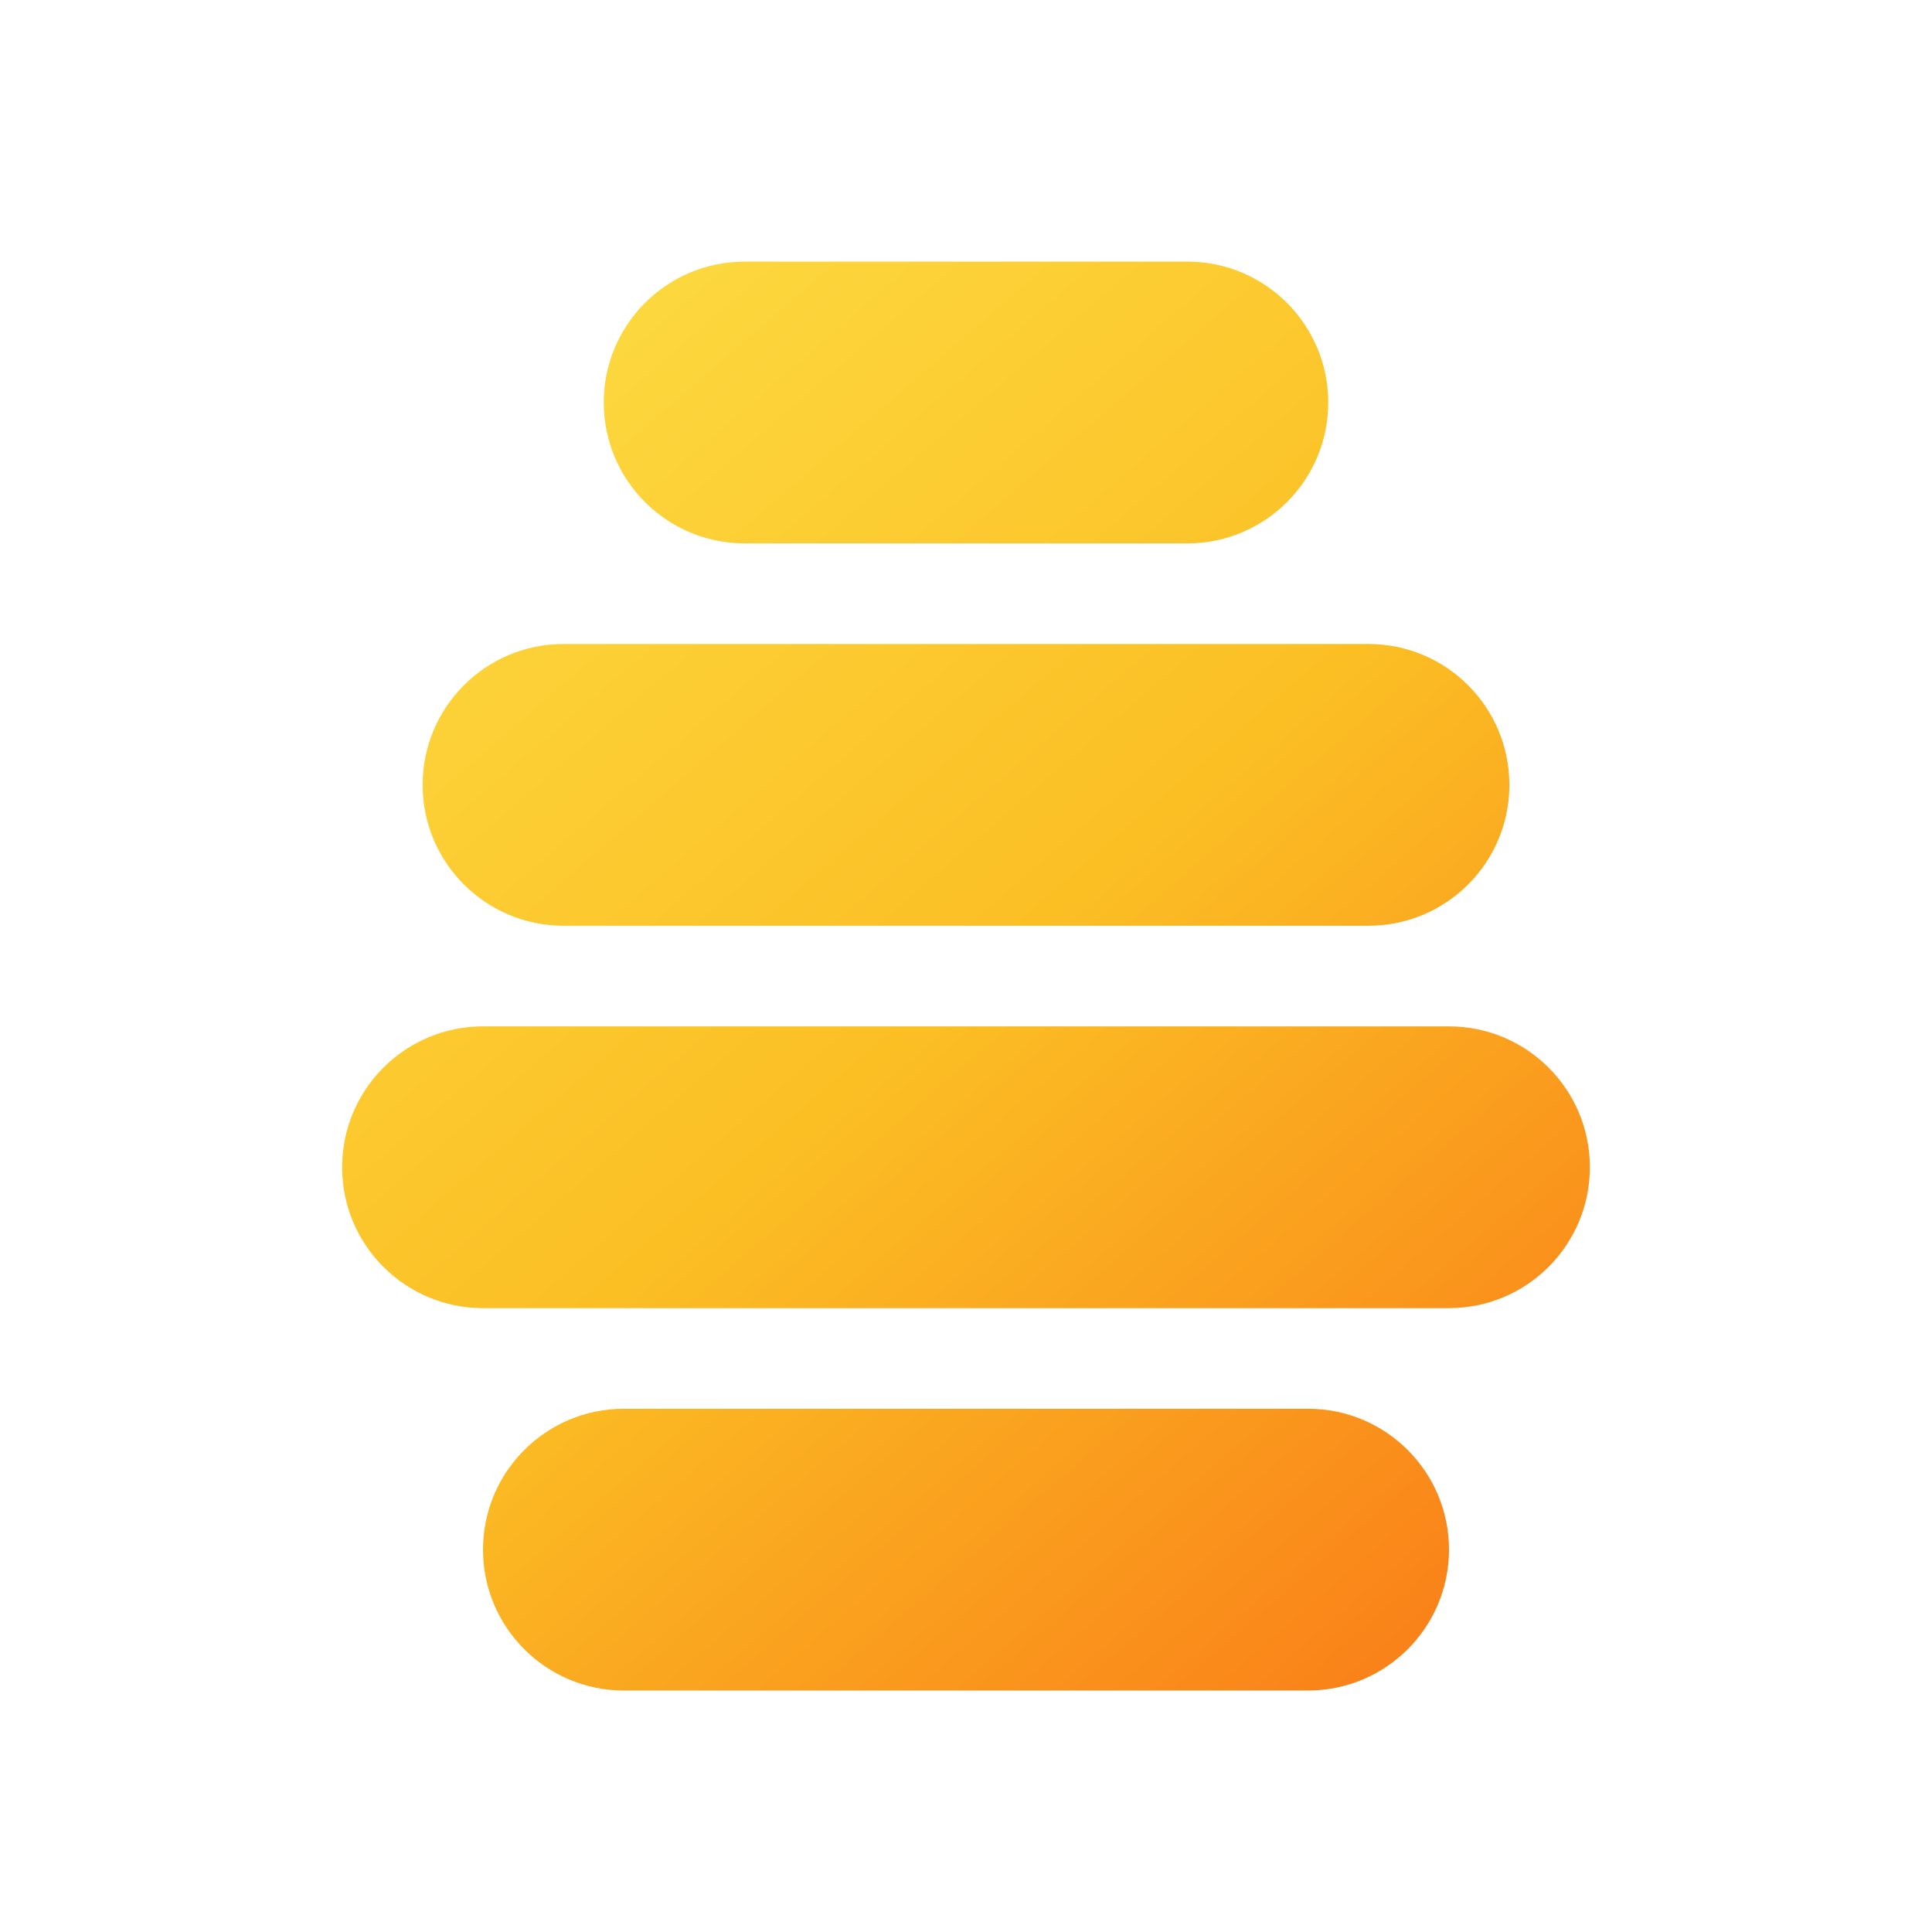
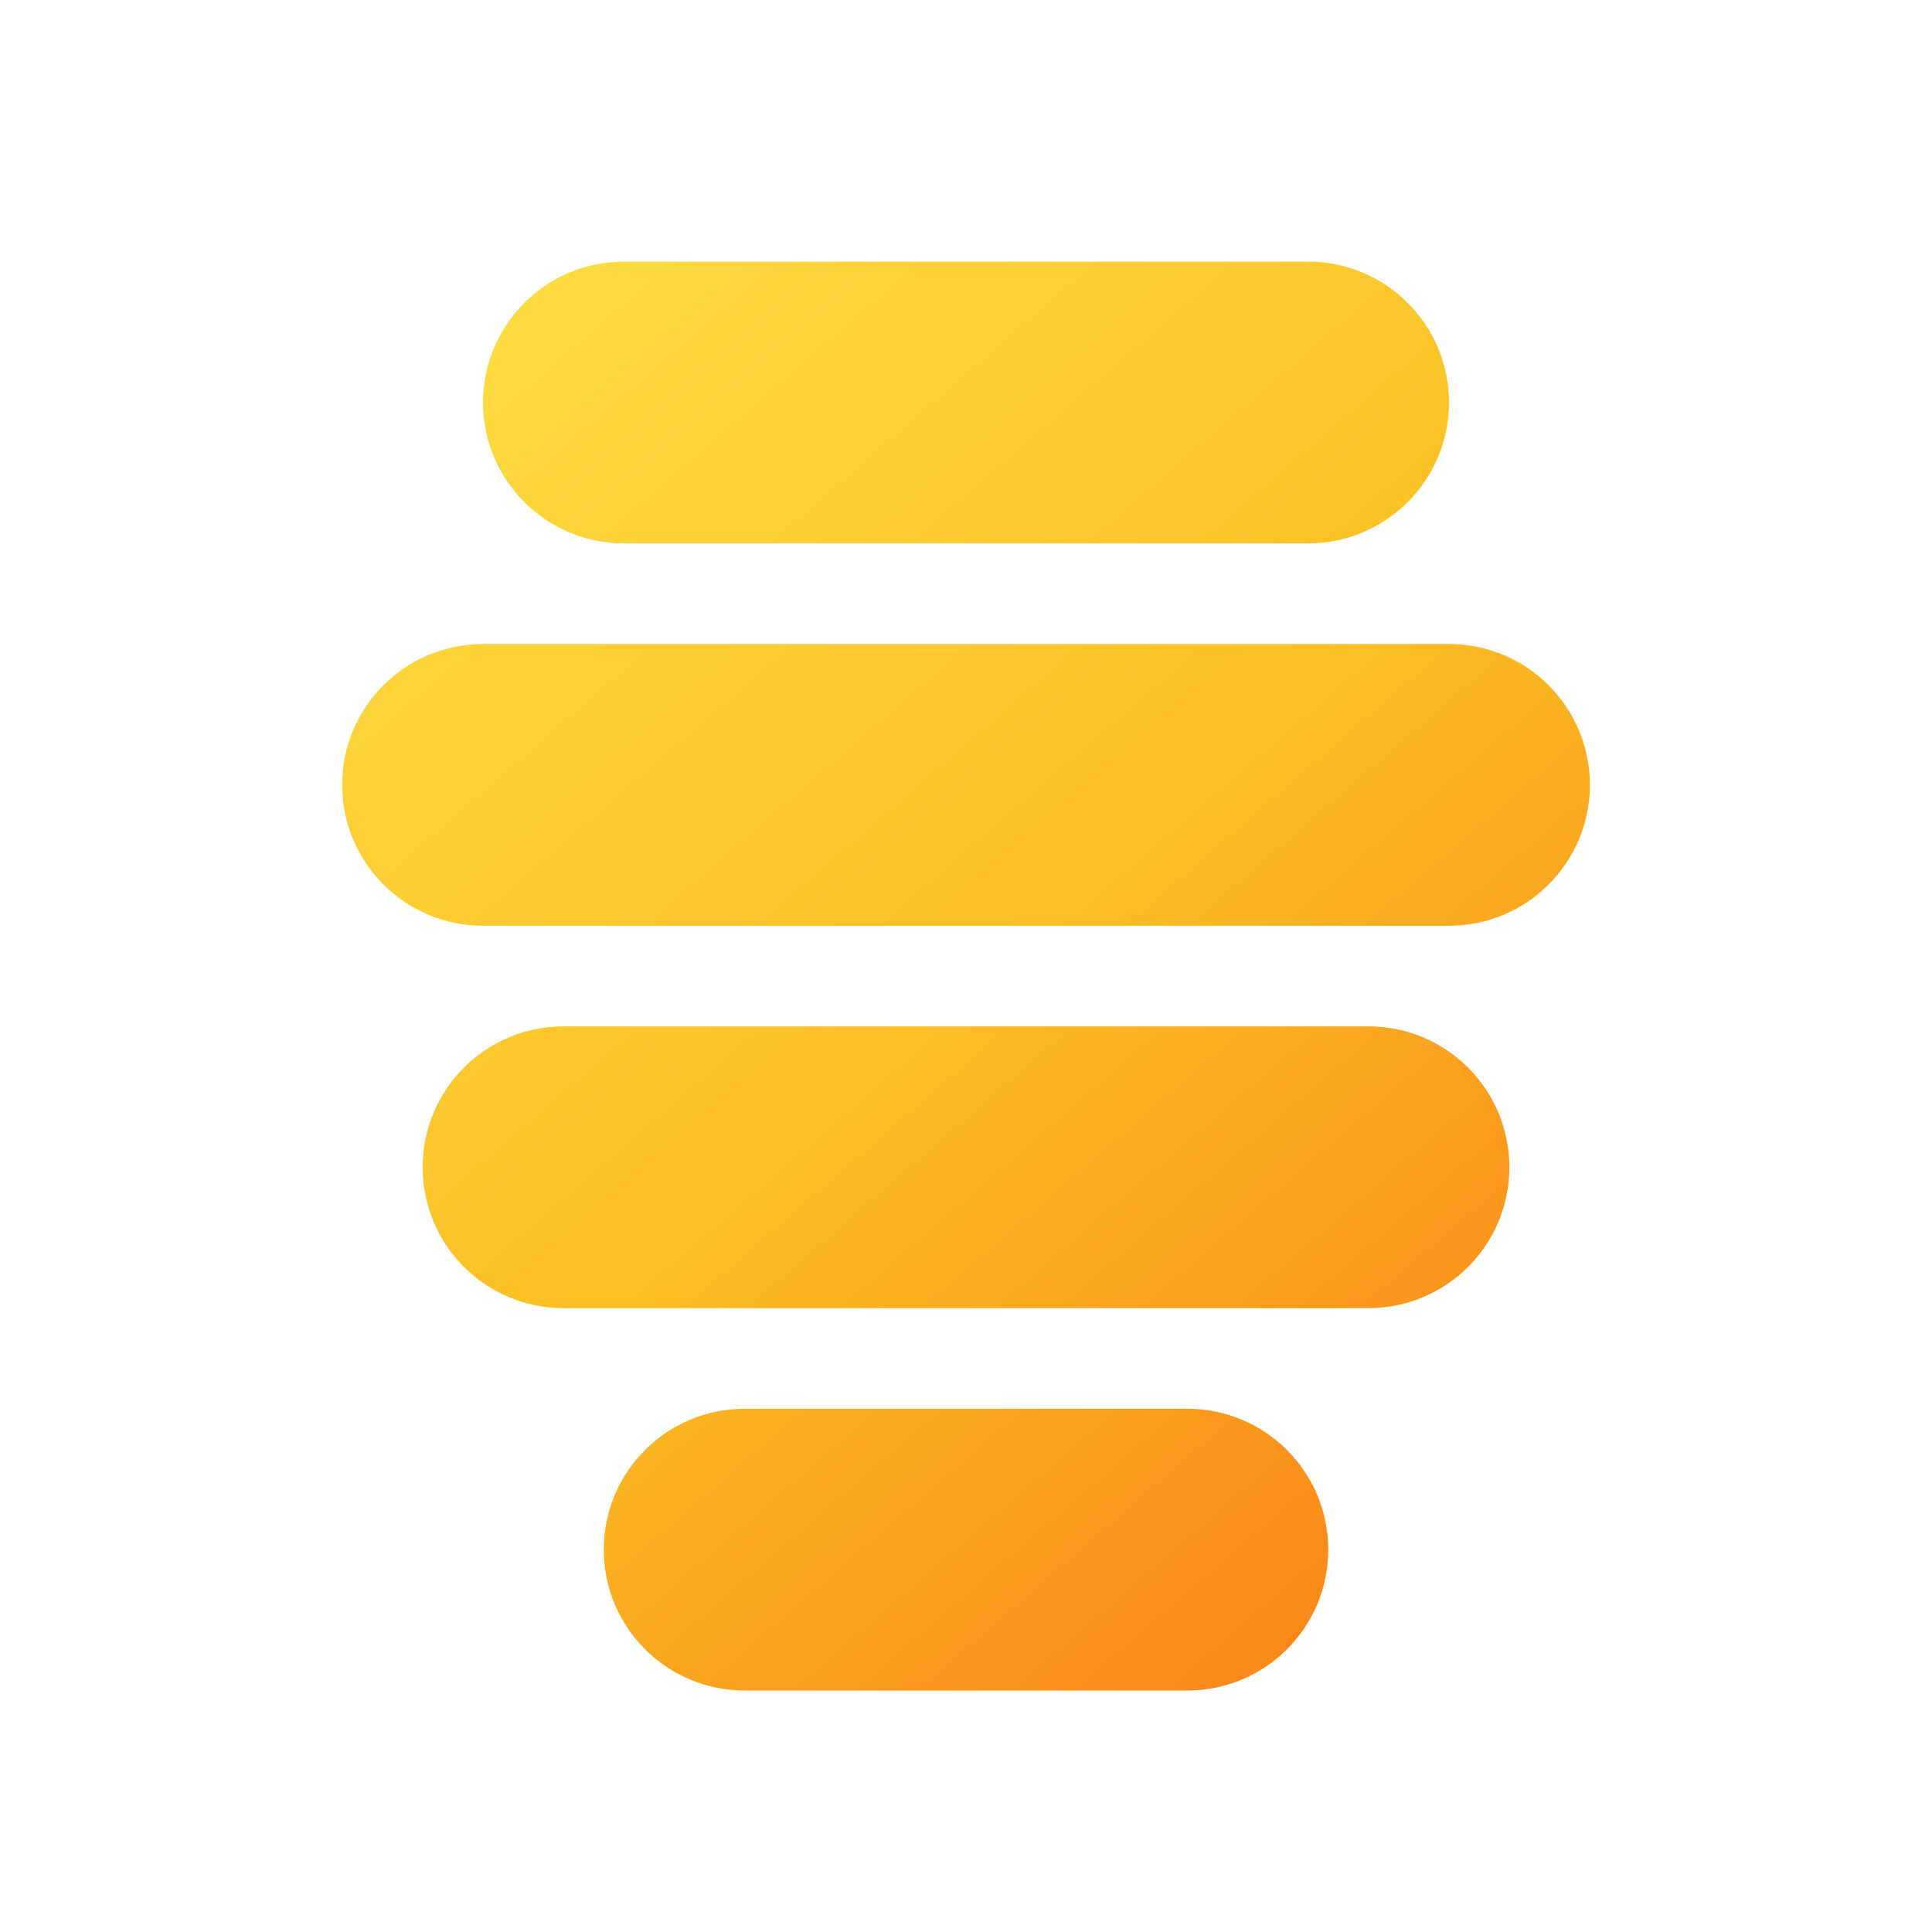
<svg xmlns="http://www.w3.org/2000/svg" viewBox="0 0 96 96" width="96" height="96" role="img" aria-label="Hivey AI">
  <defs>
    <linearGradient id="hive" x1="16" y1="12" x2="80" y2="86" gradientUnits="userSpaceOnUse">
      <stop offset="0" stop-color="#fde047" />
      <stop offset="0.5" stop-color="#fbbf24" />
      <stop offset="1" stop-color="#f97316" />
    </linearGradient>
  </defs>
  <g fill="url(#hive)">
-     <rect x="30" y="13" width="36" height="14" rx="7" />
-     <rect x="21" y="32" width="54" height="14" rx="7" />
-     <rect x="17" y="51" width="62" height="14" rx="7" />
-     <rect x="24" y="70" width="48" height="14" rx="7" />
+     <rect x="24" y="13" width="48" height="14" rx="7" />
+     <rect x="17" y="32" width="62" height="14" rx="7" />
+     <rect x="21" y="51" width="54" height="14" rx="7" />
+     <rect x="30" y="70" width="36" height="14" rx="7" />
  </g>
</svg>
